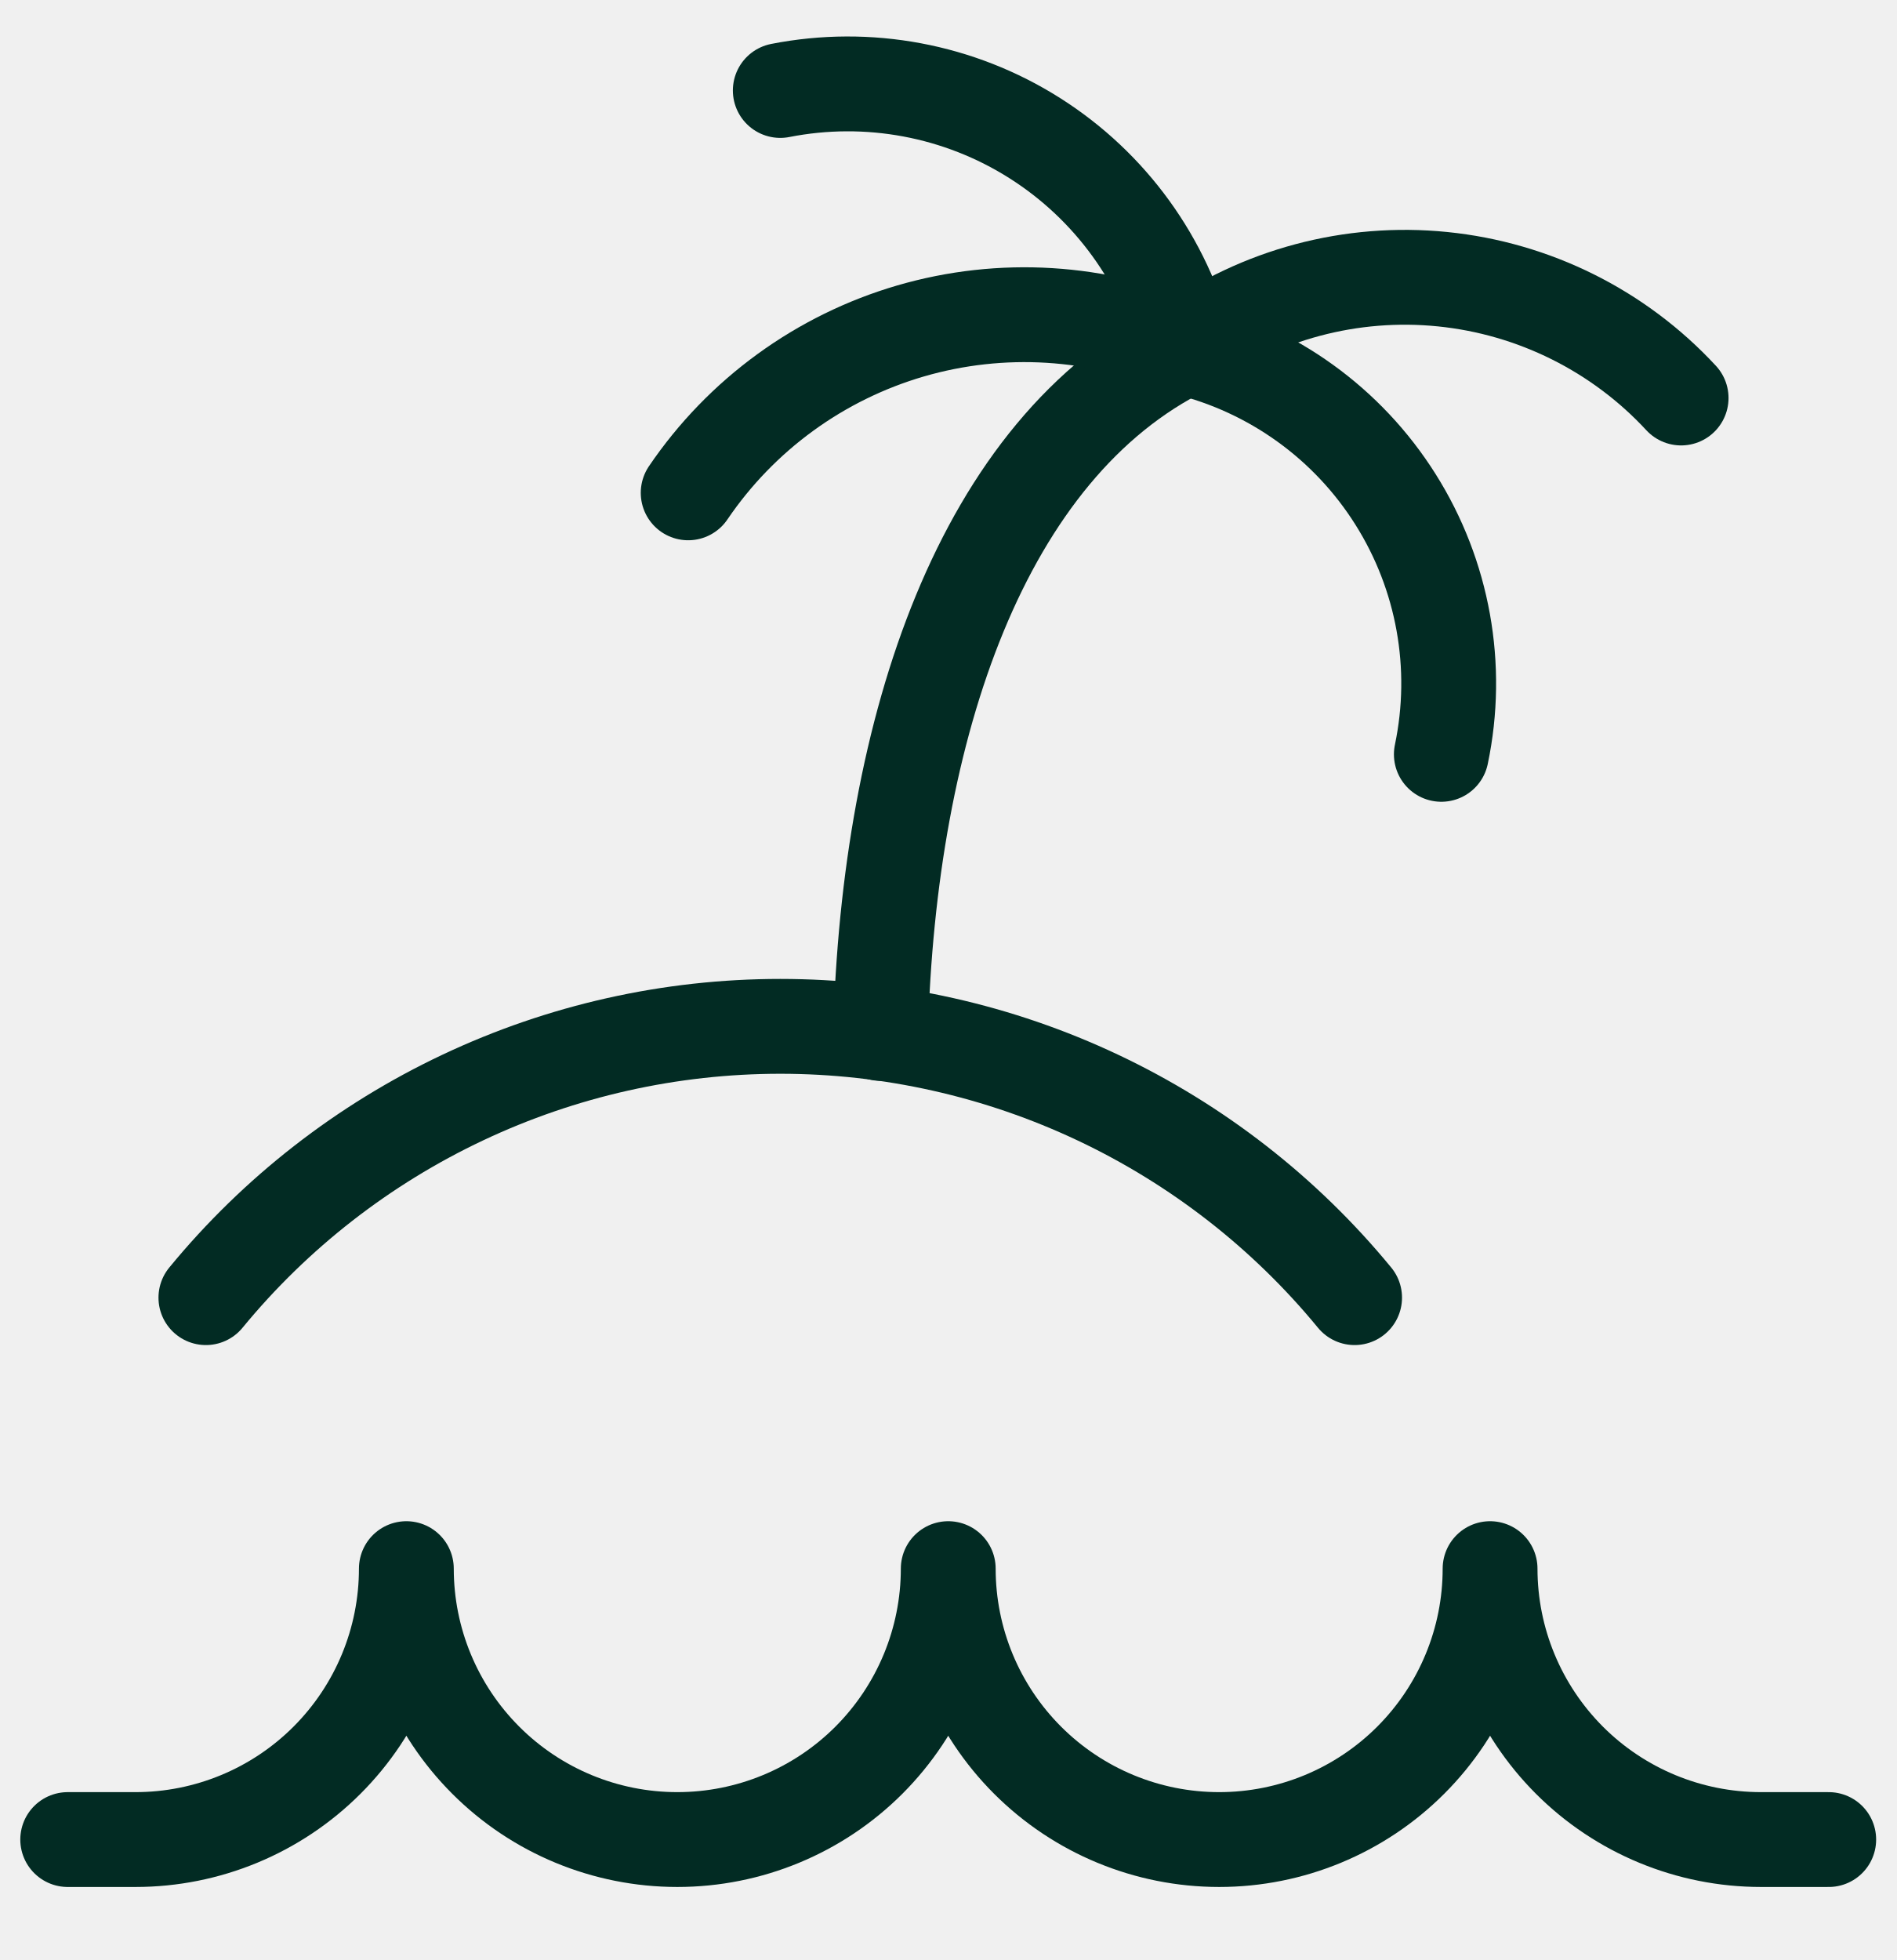
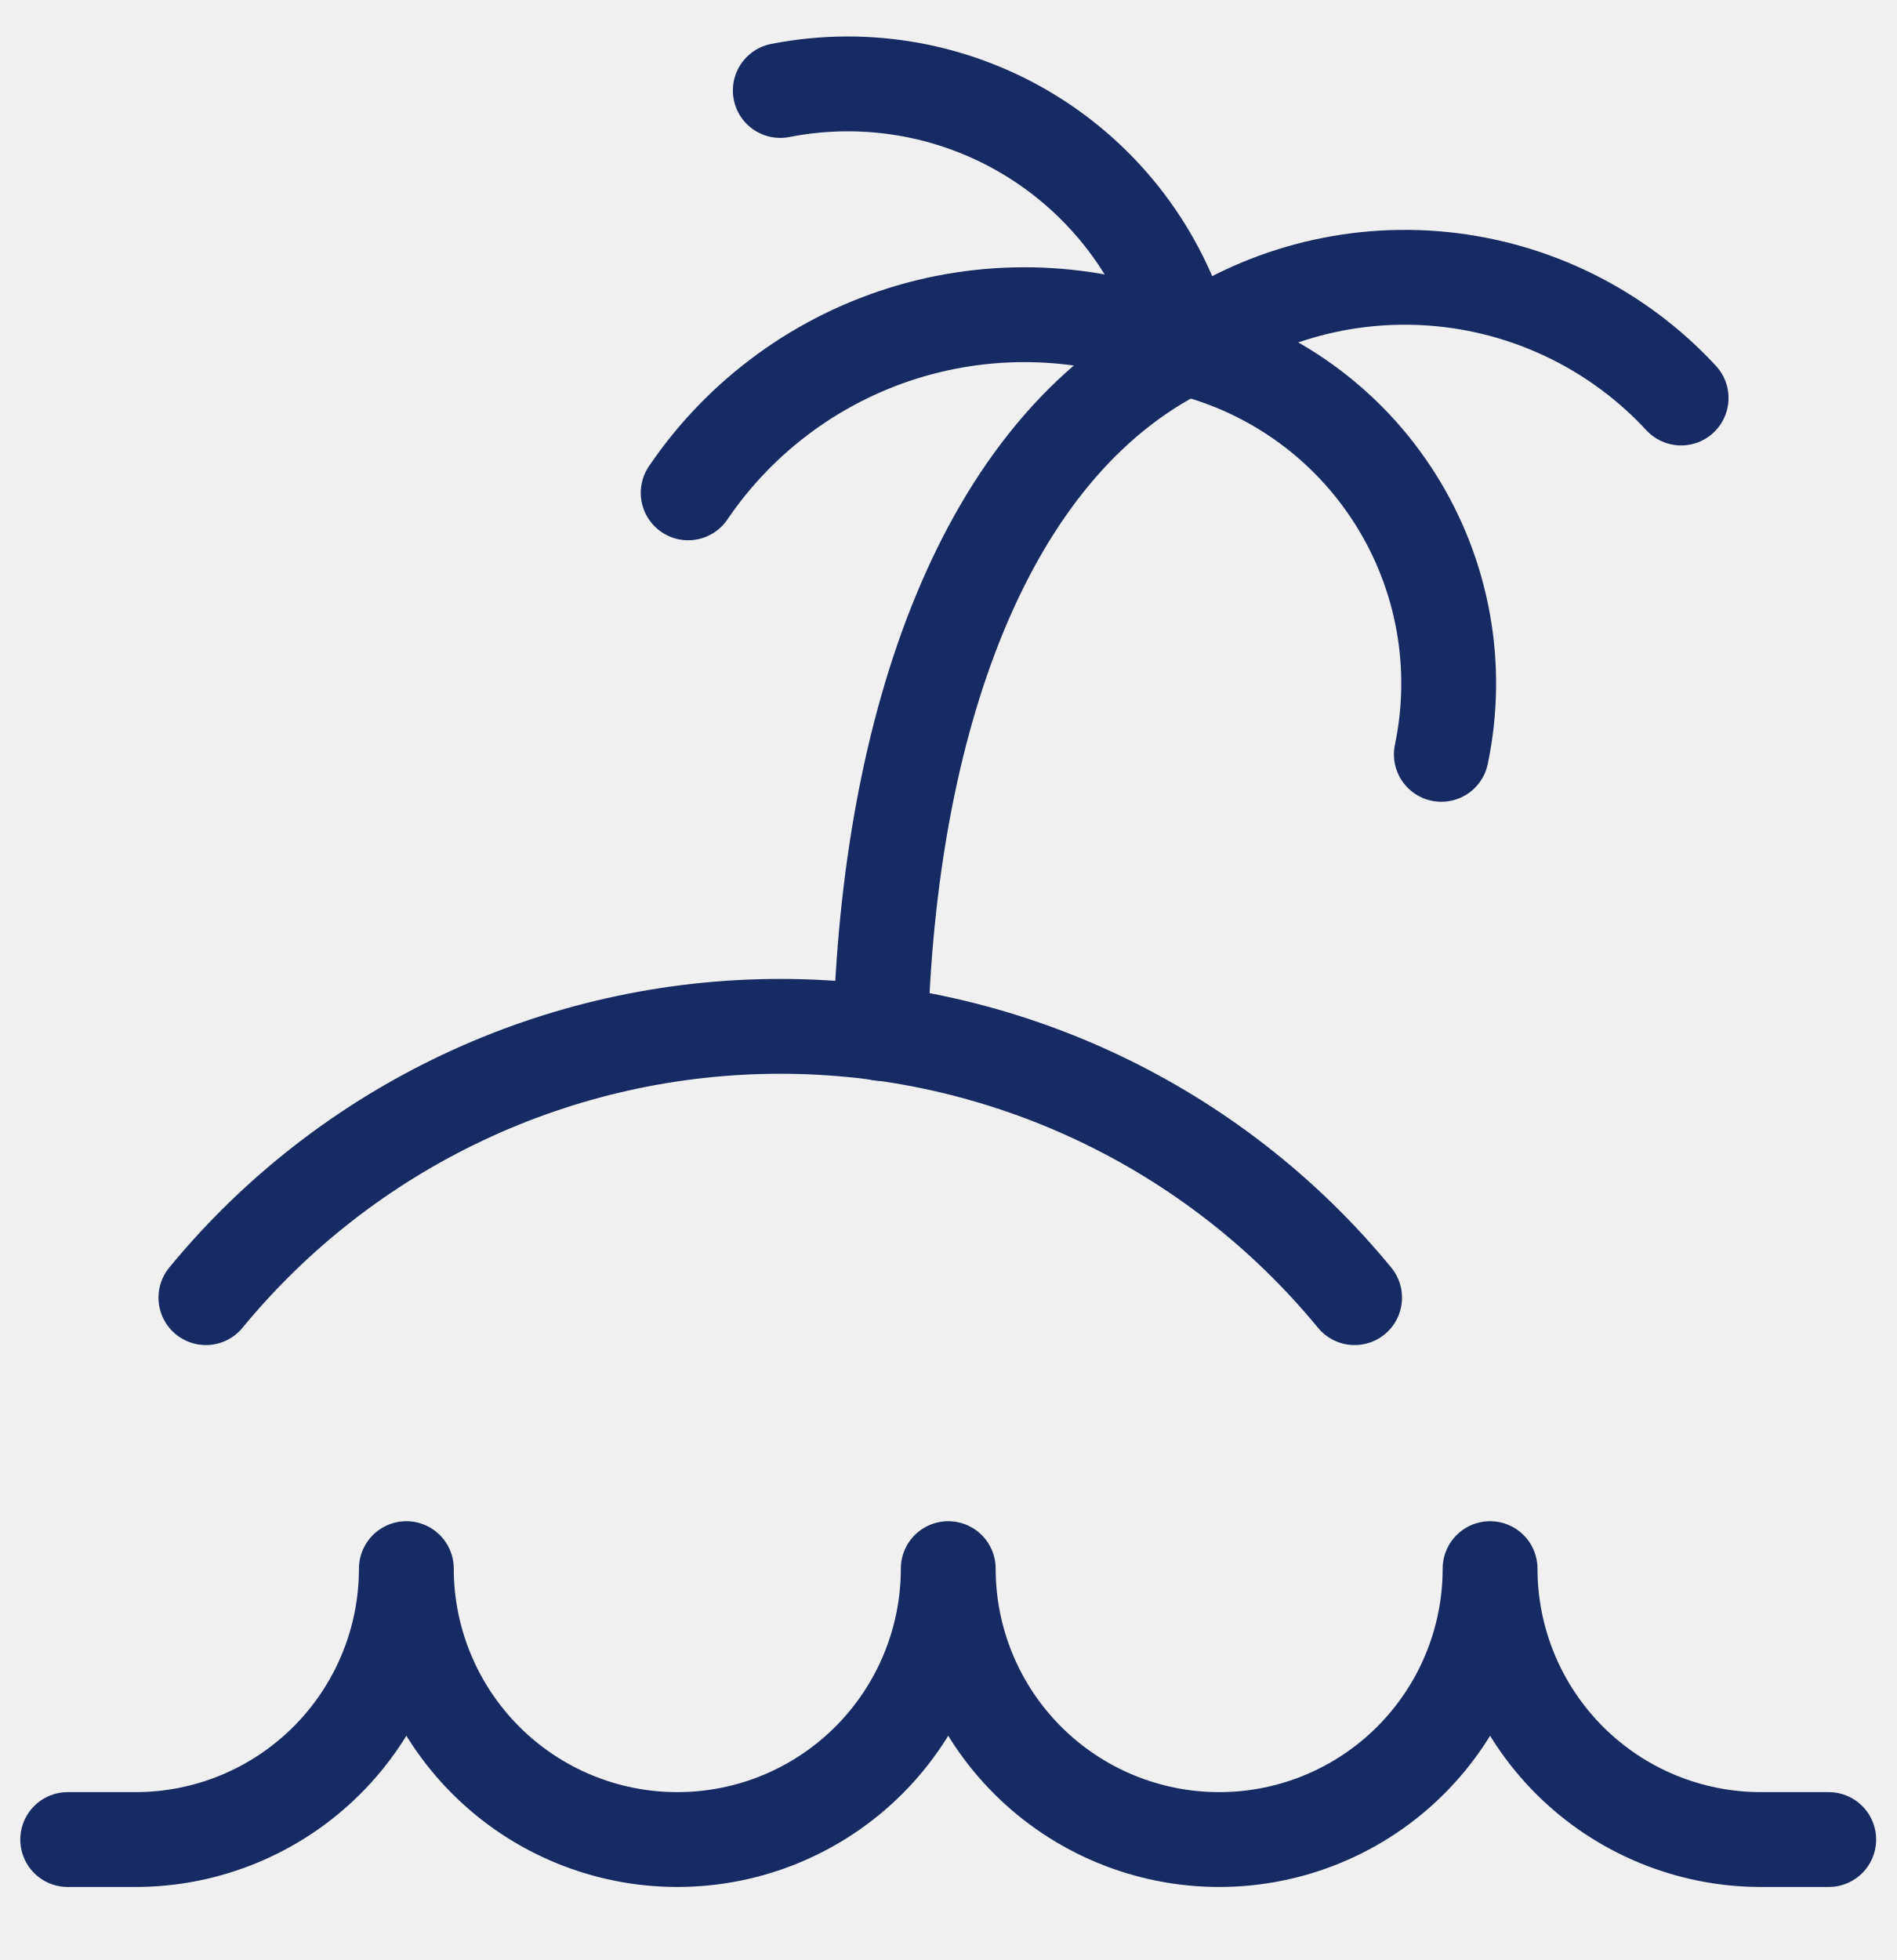
<svg xmlns="http://www.w3.org/2000/svg" width="30" height="31" viewBox="0 0 30 31" fill="none">
  <g clip-path="url(#clip0_234_36783)">
-     <path d="M28.928 29.095H27.857C26.72 29.095 25.63 28.644 24.826 27.84C24.023 27.036 23.571 25.946 23.571 24.81C23.571 25.946 23.12 27.036 22.316 27.84C21.512 28.644 20.422 29.095 19.286 29.095C18.149 29.095 17.059 28.644 16.255 27.84C15.451 27.036 15 25.946 15 24.81C15 25.946 14.548 27.036 13.745 27.84C12.941 28.644 11.851 29.095 10.714 29.095C9.578 29.095 8.487 28.644 7.684 27.84C6.88 27.036 6.428 25.946 6.428 24.81C6.428 25.946 5.977 27.036 5.173 27.84C4.369 28.644 3.279 29.095 2.143 29.095H1.071" stroke="#022B23" stroke-width="1.5" stroke-linecap="round" stroke-linejoin="round" />
-     <path d="M21.428 20.524C20.325 19.182 18.938 18.102 17.367 17.36C15.796 16.618 14.08 16.233 12.343 16.233C10.605 16.233 8.889 16.618 7.319 17.36C5.748 18.102 4.36 19.182 3.257 20.524" stroke="#022B23" stroke-width="1.5" stroke-linecap="round" stroke-linejoin="round" />
-     <path d="M13.929 16.345C14.057 11.502 15.536 7.088 18.75 5.502" stroke="#022B23" stroke-width="1.5" stroke-linecap="round" stroke-linejoin="round" />
-     <path d="M12.343 1.431C13.732 1.158 15.173 1.427 16.369 2.185C17.565 2.942 18.425 4.13 18.771 5.502" stroke="#022B23" stroke-width="1.5" stroke-linecap="round" stroke-linejoin="round" />
-     <path d="M26.593 6.295C25.607 5.23 24.265 4.562 22.821 4.416C21.377 4.27 19.929 4.656 18.75 5.502" stroke="#022B23" stroke-width="1.5" stroke-linecap="round" stroke-linejoin="round" />
-     <path d="M10.886 7.795C11.725 6.558 12.97 5.653 14.405 5.234C15.841 4.816 17.377 4.911 18.75 5.502C20.127 5.839 21.32 6.698 22.075 7.898C22.831 9.097 23.091 10.543 22.8 11.931" stroke="#022B23" stroke-width="1.5" stroke-linecap="round" stroke-linejoin="round" />
+     <path d="M28.928 29.095H27.857C26.72 29.095 25.63 28.644 24.826 27.84C24.023 27.036 23.571 25.946 23.571 24.81C23.571 25.946 23.12 27.036 22.316 27.84C21.512 28.644 20.422 29.095 19.286 29.095C18.149 29.095 17.059 28.644 16.255 27.84C15.451 27.036 15 25.946 15 24.81C15 25.946 14.548 27.036 13.745 27.84C12.941 28.644 11.851 29.095 10.714 29.095C9.578 29.095 8.487 28.644 7.684 27.84C6.88 27.036 6.428 25.946 6.428 24.81C6.428 25.946 5.977 27.036 5.173 27.84C4.369 28.644 3.279 29.095 2.143 29.095H1.071" stroke="#162B63" stroke-width="1.5" stroke-linecap="round" stroke-linejoin="round" />
+     <path d="M21.428 20.524C20.325 19.182 18.938 18.102 17.367 17.36C15.796 16.618 14.08 16.233 12.343 16.233C10.605 16.233 8.889 16.618 7.319 17.36C5.748 18.102 4.36 19.182 3.257 20.524" stroke="#162B63" stroke-width="1.5" stroke-linecap="round" stroke-linejoin="round" />
+     <path d="M13.929 16.345C14.057 11.502 15.536 7.088 18.75 5.502" stroke="#162B63" stroke-width="1.5" stroke-linecap="round" stroke-linejoin="round" />
+     <path d="M12.343 1.431C13.732 1.158 15.173 1.427 16.369 2.185C17.565 2.942 18.425 4.13 18.771 5.502" stroke="#162B63" stroke-width="1.5" stroke-linecap="round" stroke-linejoin="round" />
+     <path d="M26.593 6.295C25.607 5.23 24.265 4.562 22.821 4.416C21.377 4.27 19.929 4.656 18.75 5.502" stroke="#162B63" stroke-width="1.5" stroke-linecap="round" stroke-linejoin="round" />
+     <path d="M10.886 7.795C11.725 6.558 12.97 5.653 14.405 5.234C15.841 4.816 17.377 4.911 18.75 5.502C20.127 5.839 21.32 6.698 22.075 7.898C22.831 9.097 23.091 10.543 22.8 11.931" stroke="#162B63" stroke-width="1.5" stroke-linecap="round" stroke-linejoin="round" />
  </g>
  <defs>
    <clipPath id="clip0_234_36783">
      <rect width="30" height="30" fill="white" transform="translate(0 0.209633)" />
    </clipPath>
  </defs>
</svg>
